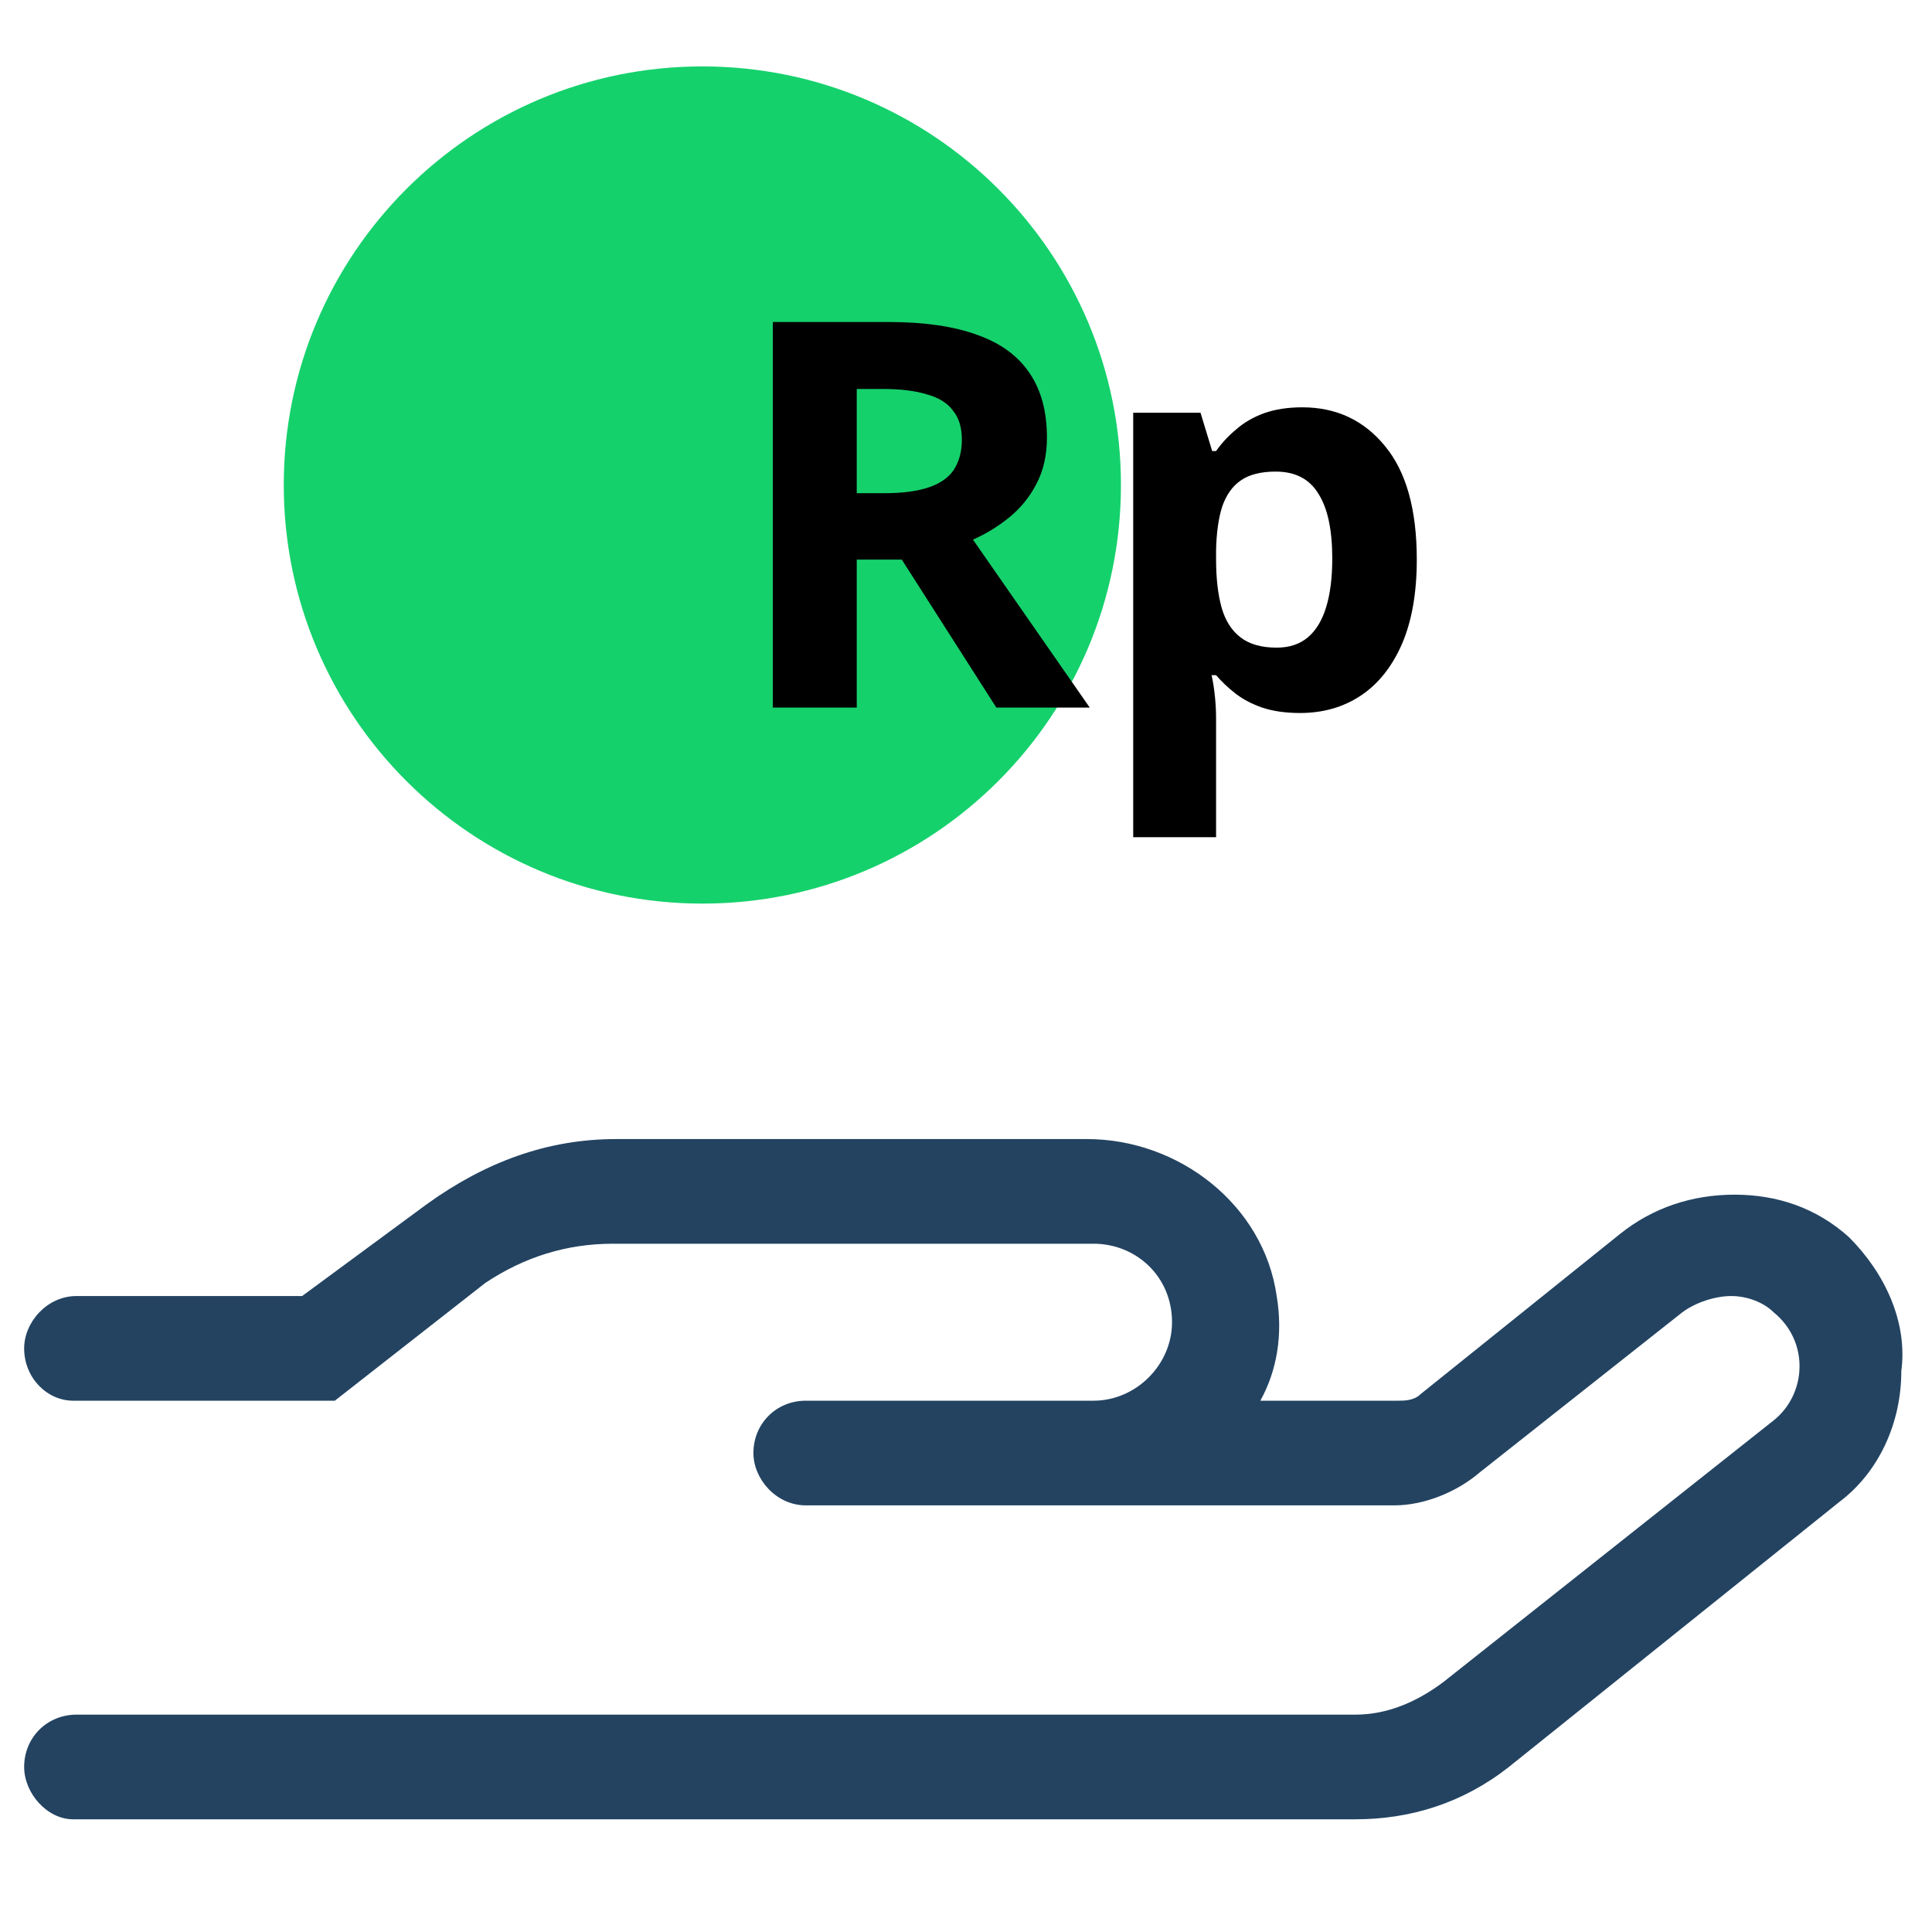
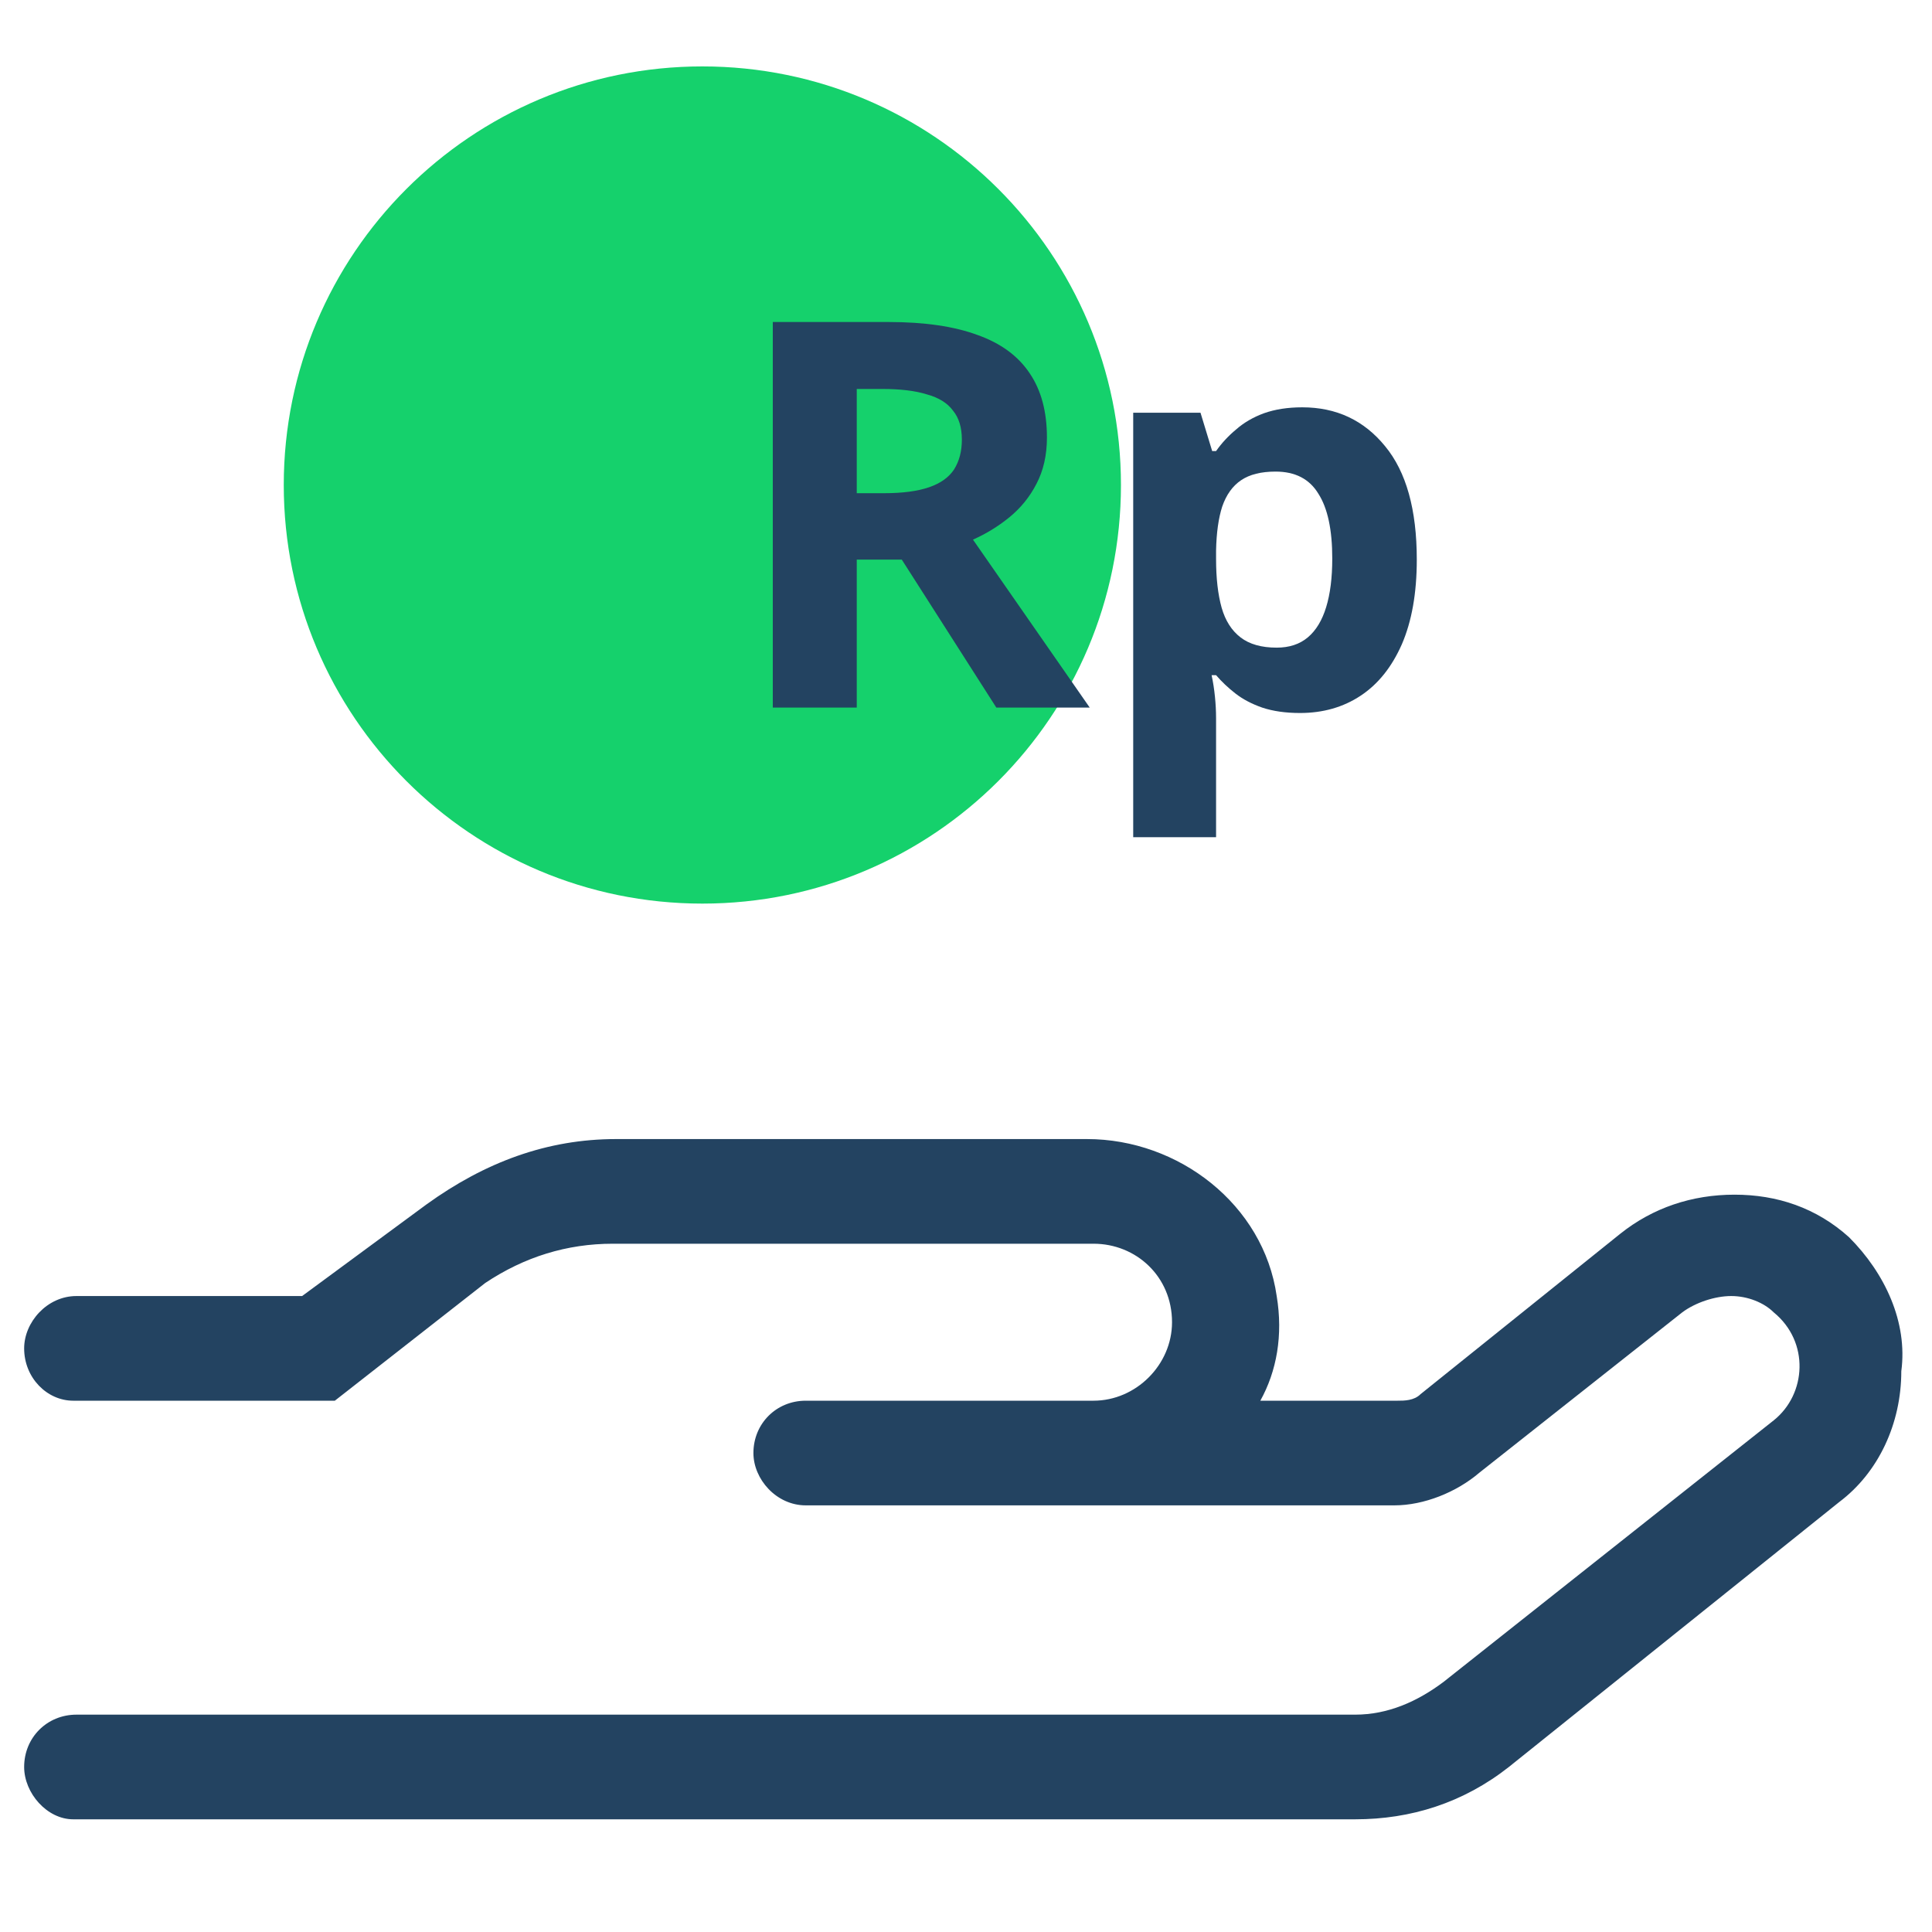
<svg xmlns="http://www.w3.org/2000/svg" width="64" height="64" viewBox="0 0 64 64" fill="none">
  <path d="M37.133 16.067C37.133 8.408 30.925 2.2 23.267 2.2C15.608 2.2 9.4 8.408 9.4 16.067C9.4 23.725 15.608 29.933 23.267 29.933C30.925 29.933 37.133 23.725 37.133 16.067Z" fill="#15D16C" />
  <path d="M61.25 40.983C60.167 40.008 58.867 39.575 57.458 39.575C56.05 39.575 54.75 40.008 53.667 40.875L47.058 46.183C46.842 46.4 46.517 46.4 46.3 46.4H41.75C42.292 45.425 42.508 44.233 42.292 42.933C41.858 39.9 39.042 37.733 36.008 37.733H20.408C18.133 37.733 16.075 38.492 14.125 39.9L10.008 42.933H2.533C1.558 42.933 0.8 43.8 0.8 44.667C0.8 45.642 1.558 46.4 2.425 46.4H11.092L16.075 42.5C17.375 41.633 18.783 41.2 20.3 41.2H36.225C37.633 41.2 38.825 42.283 38.825 43.8C38.825 45.208 37.633 46.4 36.225 46.4H26.692C25.717 46.4 24.958 47.158 24.958 48.133C24.958 49 25.717 49.867 26.692 49.867H46.192C47.167 49.867 48.25 49.433 49.008 48.783L55.725 43.475C56.158 43.15 56.808 42.933 57.35 42.933C57.892 42.933 58.433 43.15 58.758 43.475C59.95 44.45 59.842 46.183 58.758 47.05L47.817 55.717C46.95 56.367 45.975 56.8 44.892 56.8H2.533C1.558 56.8 0.8 57.558 0.8 58.533C0.8 59.4 1.558 60.267 2.425 60.267H44.892C46.733 60.267 48.467 59.725 49.983 58.533L60.925 49.758C62.225 48.783 62.983 47.158 62.983 45.425C63.2 43.8 62.442 42.175 61.25 40.983Z" fill="#234361" />
-   <path d="M29.431 10.667C30.622 10.667 31.605 10.81 32.379 11.096C33.152 11.37 33.729 11.794 34.11 12.366C34.491 12.927 34.681 13.636 34.681 14.495C34.681 15.079 34.564 15.592 34.331 16.034C34.11 16.463 33.809 16.833 33.428 17.143C33.06 17.441 32.661 17.685 32.231 17.876L36.099 23.44H33.005L29.873 18.538H28.381V23.44H25.6V10.667H29.431ZM29.229 12.885H28.381V16.338H29.284C29.898 16.338 30.395 16.272 30.776 16.141C31.157 16.01 31.433 15.813 31.605 15.55C31.777 15.276 31.863 14.948 31.863 14.567C31.863 14.161 31.765 13.839 31.568 13.601C31.384 13.35 31.095 13.171 30.702 13.064C30.322 12.945 29.831 12.885 29.229 12.885Z" fill="black" />
-   <path d="M43.139 13.493C44.269 13.493 45.183 13.922 45.883 14.781C46.583 15.628 46.933 16.88 46.933 18.538C46.933 19.647 46.767 20.583 46.436 21.347C46.104 22.098 45.65 22.665 45.073 23.046C44.496 23.428 43.827 23.619 43.065 23.619C42.586 23.619 42.169 23.559 41.812 23.44C41.469 23.32 41.174 23.166 40.928 22.975C40.683 22.784 40.468 22.581 40.284 22.366H40.136C40.185 22.593 40.222 22.831 40.247 23.082C40.271 23.32 40.284 23.559 40.284 23.798V27.733H37.539V13.672H39.768L40.155 14.942H40.284C40.468 14.68 40.689 14.441 40.947 14.227C41.205 14 41.512 13.821 41.868 13.69C42.236 13.559 42.66 13.493 43.139 13.493ZM42.255 15.622C41.776 15.622 41.395 15.717 41.113 15.908C40.83 16.099 40.621 16.391 40.486 16.785C40.364 17.166 40.296 17.649 40.284 18.234V18.52C40.284 19.152 40.345 19.689 40.468 20.13C40.591 20.56 40.799 20.887 41.094 21.114C41.389 21.341 41.788 21.454 42.291 21.454C42.709 21.454 43.053 21.341 43.323 21.114C43.593 20.887 43.796 20.554 43.931 20.112C44.066 19.671 44.133 19.134 44.133 18.502C44.133 17.548 43.98 16.833 43.673 16.355C43.378 15.867 42.906 15.622 42.255 15.622Z" fill="black" />
+   <path d="M29.431 10.667C30.622 10.667 31.605 10.81 32.379 11.096C33.152 11.37 33.729 11.794 34.11 12.366C34.491 12.927 34.681 13.636 34.681 14.495C34.681 15.079 34.564 15.592 34.331 16.034C34.11 16.463 33.809 16.833 33.428 17.143C33.06 17.441 32.661 17.685 32.231 17.876L36.099 23.44H33.005L29.873 18.538H28.381V23.44H25.6V10.667H29.431ZM29.229 12.885H28.381V16.338H29.284C29.898 16.338 30.395 16.272 30.776 16.141C31.157 16.01 31.433 15.813 31.605 15.55C31.777 15.276 31.863 14.948 31.863 14.567C31.863 14.161 31.765 13.839 31.568 13.601C31.384 13.35 31.095 13.171 30.702 13.064C30.322 12.945 29.831 12.885 29.229 12.885Z" fill="#234361" />
+   <path d="M43.139 13.493C44.269 13.493 45.183 13.922 45.883 14.781C46.583 15.628 46.933 16.88 46.933 18.538C46.933 19.647 46.767 20.583 46.436 21.347C46.104 22.098 45.65 22.665 45.073 23.046C44.496 23.428 43.827 23.619 43.065 23.619C42.586 23.619 42.169 23.559 41.812 23.44C41.469 23.32 41.174 23.166 40.928 22.975C40.683 22.784 40.468 22.581 40.284 22.366H40.136C40.185 22.593 40.222 22.831 40.247 23.082C40.271 23.32 40.284 23.559 40.284 23.798V27.733H37.539V13.672H39.768L40.155 14.942H40.284C40.468 14.68 40.689 14.441 40.947 14.227C41.205 14 41.512 13.821 41.868 13.69C42.236 13.559 42.66 13.493 43.139 13.493ZM42.255 15.622C41.776 15.622 41.395 15.717 41.113 15.908C40.83 16.099 40.621 16.391 40.486 16.785C40.364 17.166 40.296 17.649 40.284 18.234V18.52C40.284 19.152 40.345 19.689 40.468 20.13C40.591 20.56 40.799 20.887 41.094 21.114C41.389 21.341 41.788 21.454 42.291 21.454C42.709 21.454 43.053 21.341 43.323 21.114C43.593 20.887 43.796 20.554 43.931 20.112C44.066 19.671 44.133 19.134 44.133 18.502C44.133 17.548 43.98 16.833 43.673 16.355C43.378 15.867 42.906 15.622 42.255 15.622Z" fill="#234361" />
</svg>
